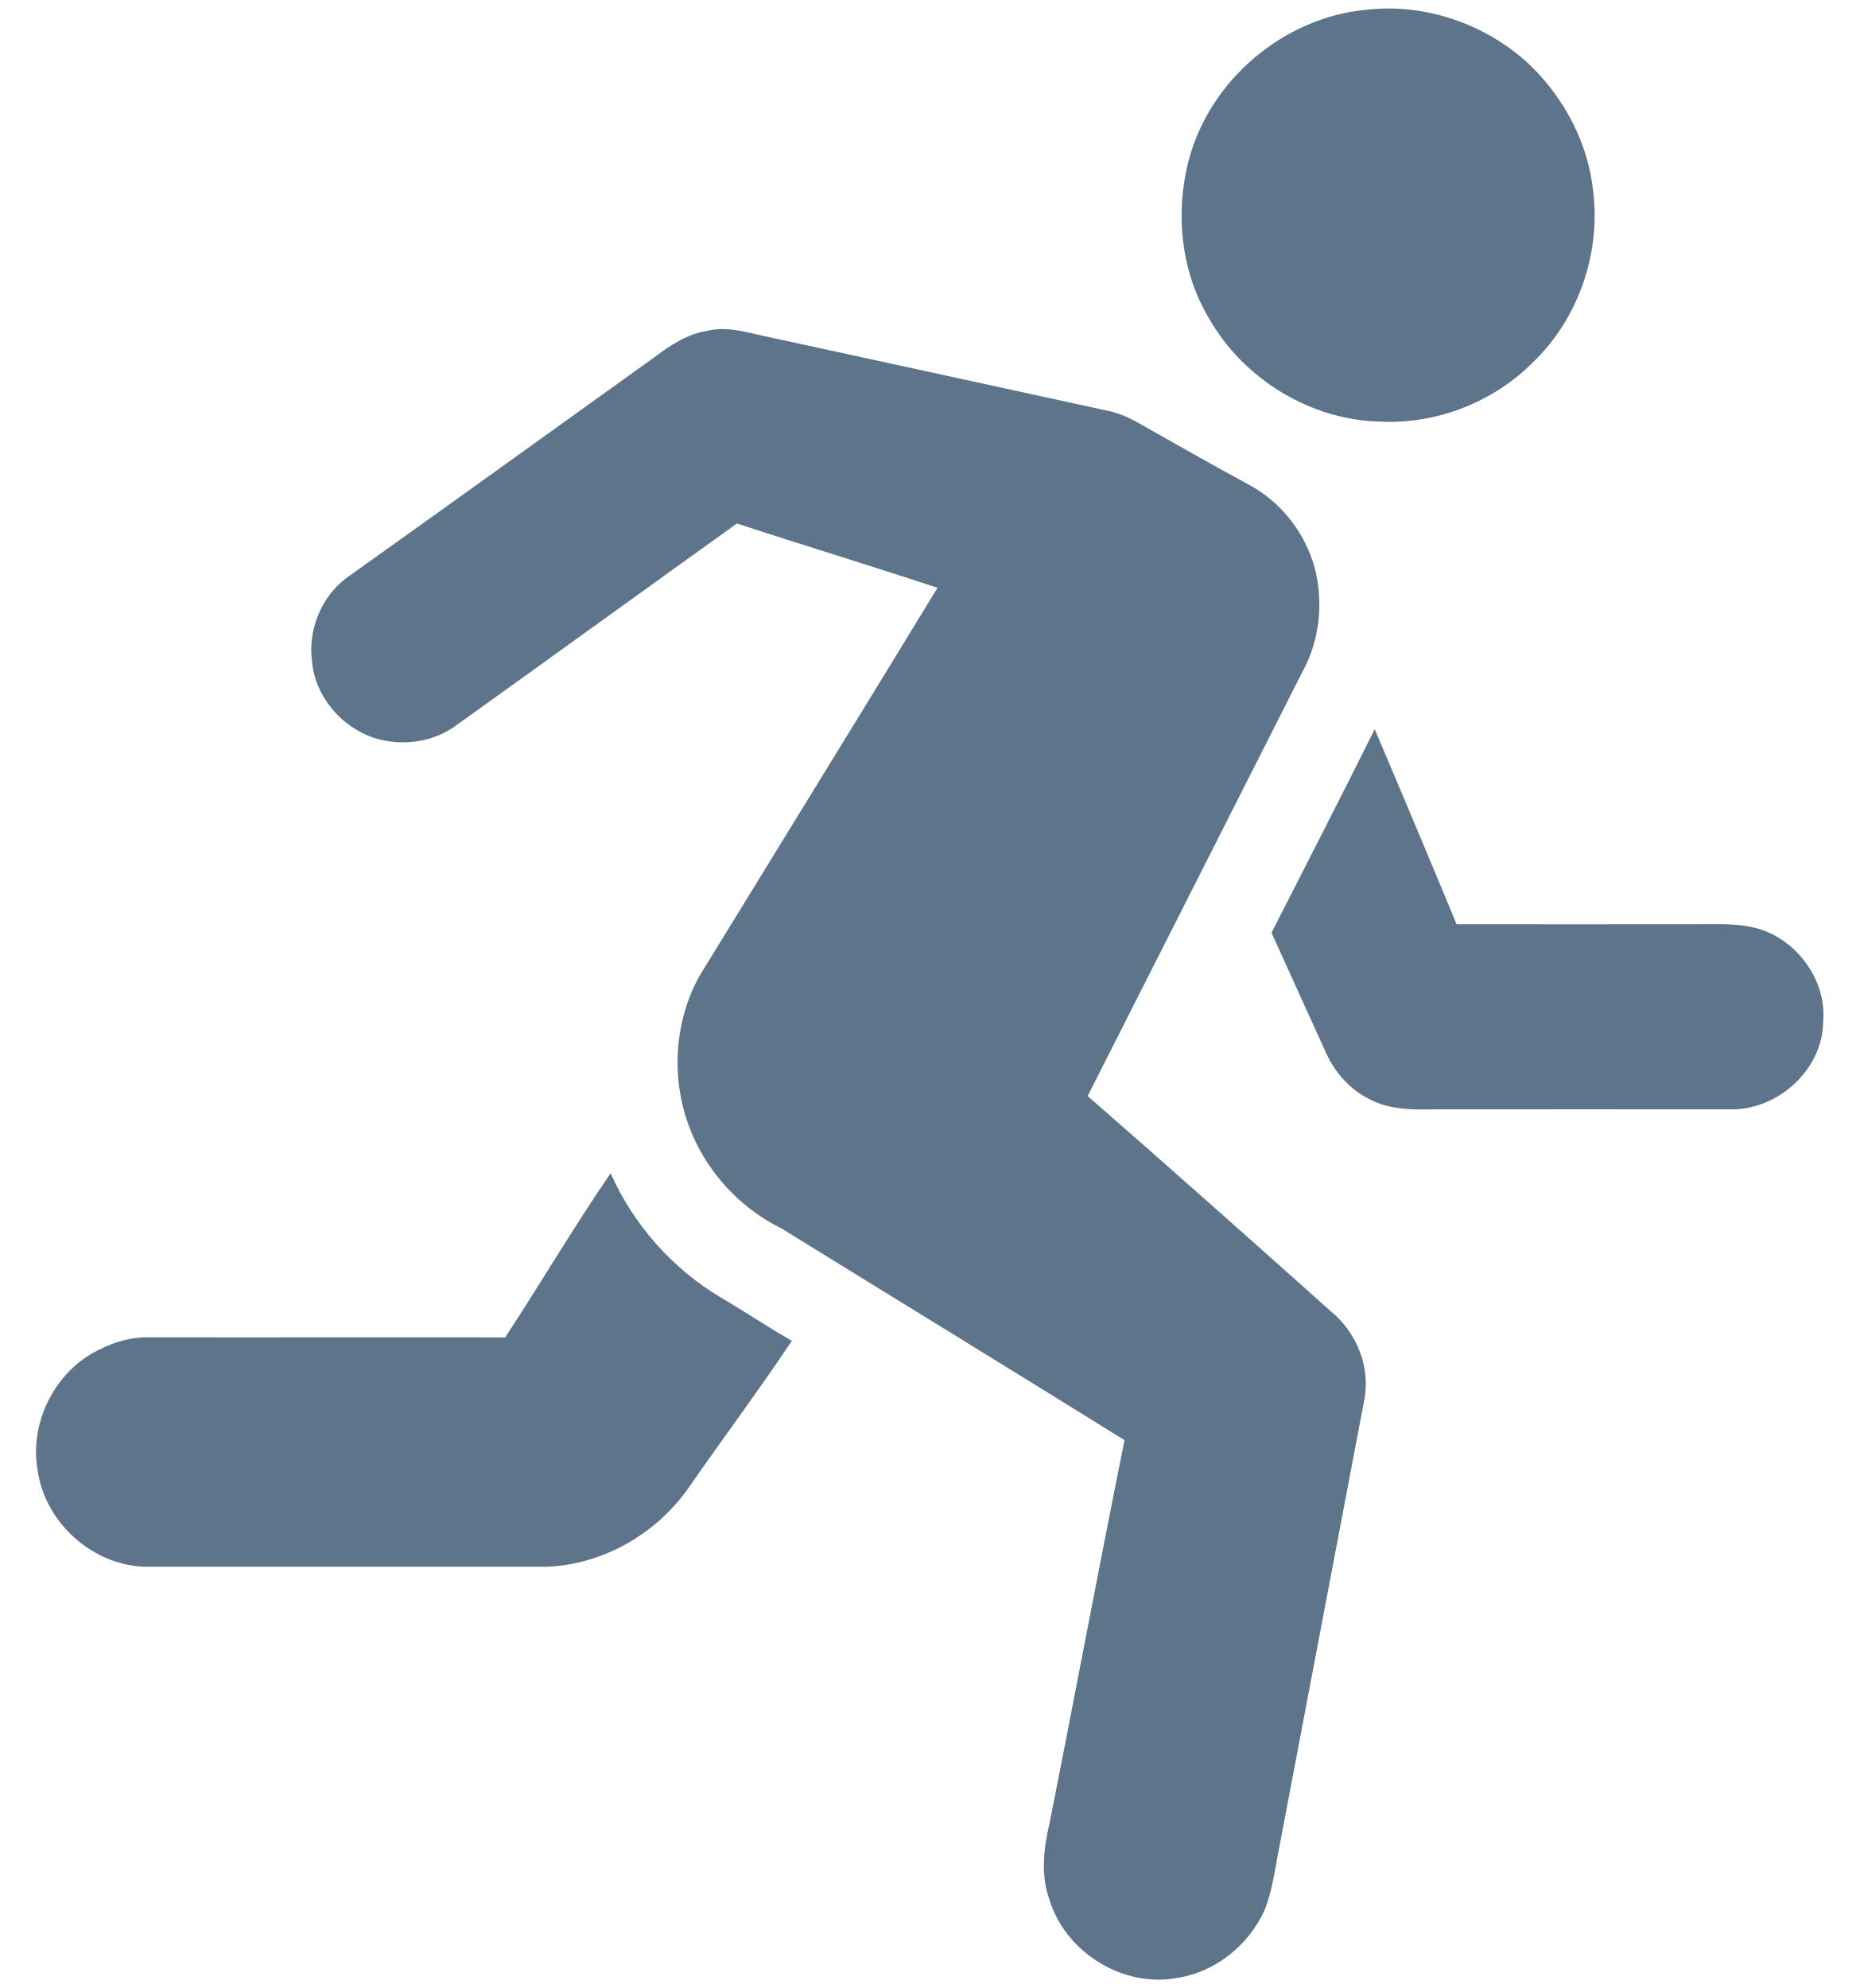
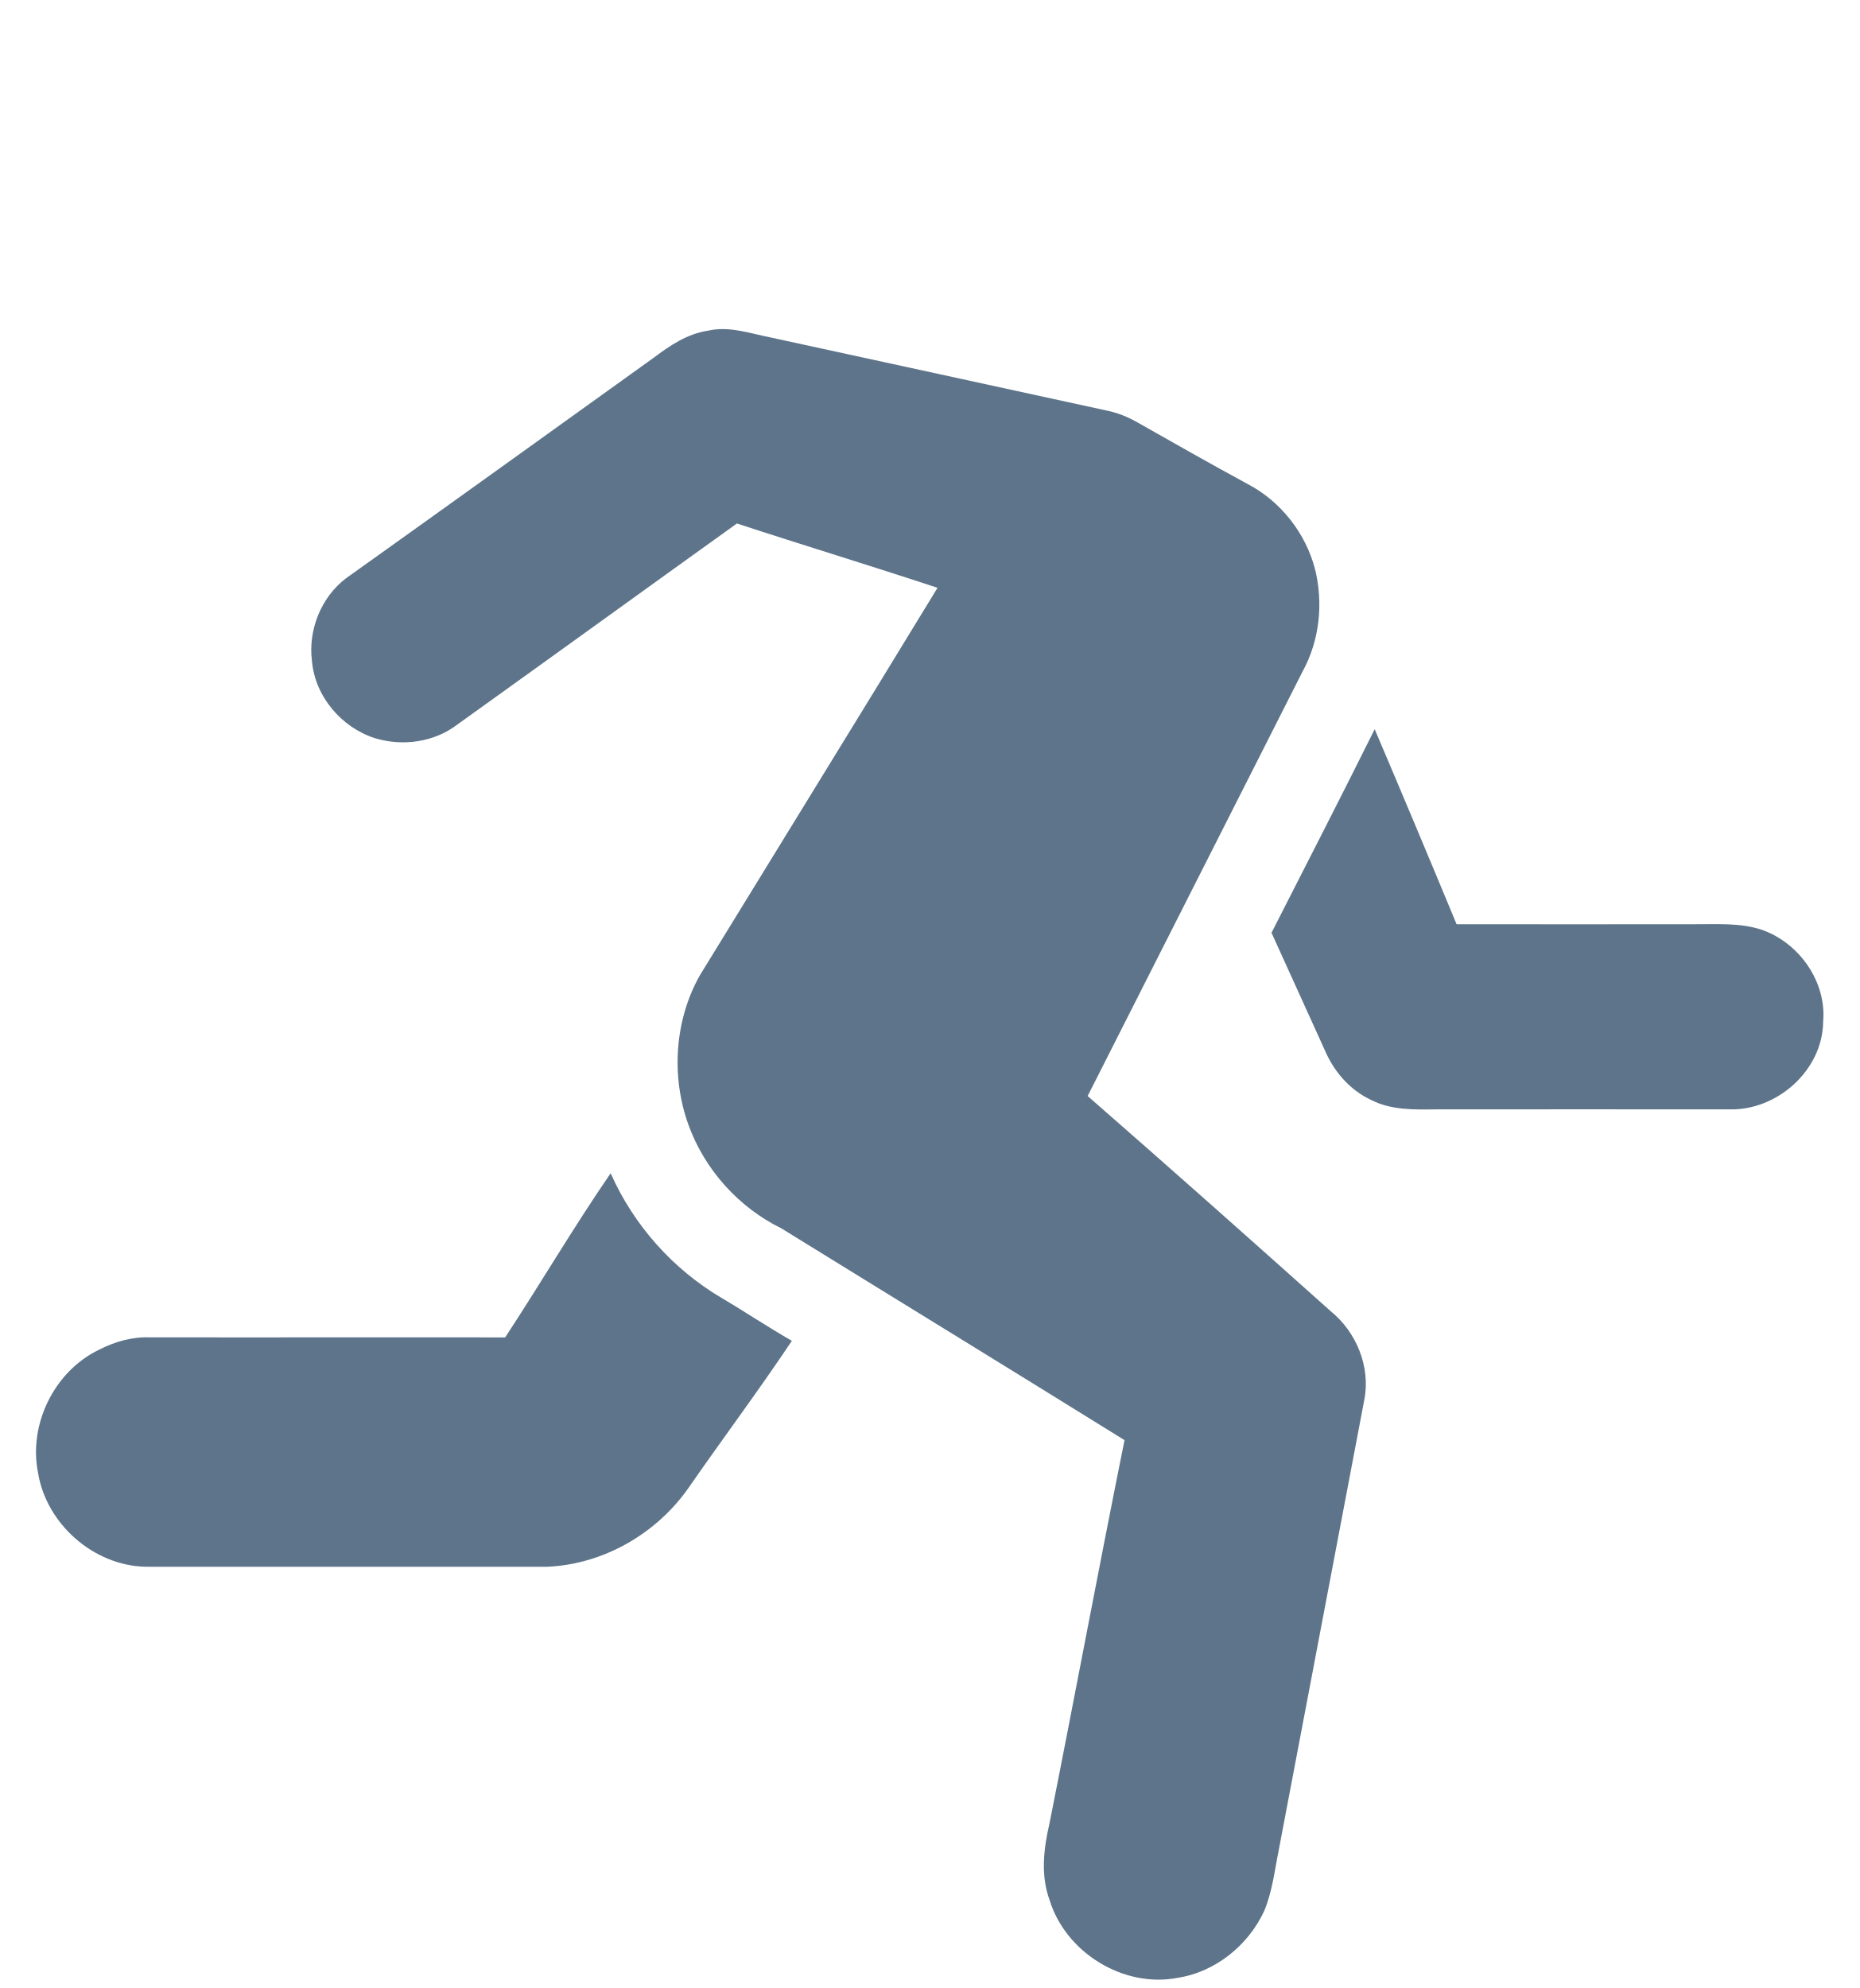
<svg xmlns="http://www.w3.org/2000/svg" width="29" height="31" viewBox="0 0 29 31" fill="none">
-   <path d="M21.289 0.154C22.216 0.041 23.183 0.376 23.86 1.017C24.399 1.54 24.771 2.246 24.844 2.996C24.96 3.96 24.608 4.969 23.91 5.644C23.293 6.265 22.414 6.614 21.54 6.575C20.446 6.557 19.398 5.919 18.857 4.972C18.407 4.229 18.32 3.297 18.545 2.466C18.883 1.237 20.019 0.278 21.289 0.154Z" fill="#5D748A" />
+   <path d="M21.289 0.154C22.216 0.041 23.183 0.376 23.86 1.017C24.399 1.54 24.771 2.246 24.844 2.996C24.96 3.96 24.608 4.969 23.91 5.644C23.293 6.265 22.414 6.614 21.54 6.575C20.446 6.557 19.398 5.919 18.857 4.972C18.407 4.229 18.32 3.297 18.545 2.466C18.883 1.237 20.019 0.278 21.289 0.154Z" />
  <path d="M11.033 5.158C11.366 5.078 11.696 5.2 12.02 5.263C13.762 5.64 15.502 6.021 17.243 6.399C17.417 6.433 17.583 6.499 17.737 6.587C18.308 6.91 18.878 7.235 19.454 7.547C19.969 7.816 20.358 8.311 20.505 8.872C20.638 9.405 20.577 9.989 20.311 10.472C19.193 12.678 18.076 14.884 16.96 17.091C18.232 18.201 19.494 19.323 20.752 20.448C21.152 20.773 21.374 21.316 21.274 21.828C20.83 24.164 20.387 26.501 19.942 28.838C19.877 29.16 19.841 29.491 19.714 29.797C19.466 30.333 18.955 30.749 18.366 30.841C17.52 31.006 16.616 30.447 16.366 29.627C16.226 29.245 16.273 28.83 16.363 28.443C16.76 26.449 17.133 24.45 17.535 22.457C15.755 21.351 13.968 20.257 12.185 19.155C11.514 18.826 10.982 18.232 10.731 17.528C10.463 16.777 10.52 15.906 10.913 15.209C12.148 13.194 13.39 11.184 14.619 9.166C13.579 8.822 12.531 8.504 11.491 8.163C10.037 9.206 8.588 10.255 7.133 11.297C6.771 11.575 6.276 11.643 5.844 11.51C5.321 11.342 4.909 10.855 4.864 10.303C4.804 9.821 5.007 9.313 5.395 9.018C6.999 7.874 8.597 6.724 10.198 5.575C10.447 5.388 10.717 5.205 11.033 5.158Z" fill="#5D748A" />
  <path d="M19.827 14.545C20.366 13.488 20.908 12.432 21.436 11.371C21.867 12.383 22.292 13.396 22.713 14.412C23.939 14.414 25.166 14.412 26.392 14.412C26.756 14.415 27.131 14.383 27.482 14.502C28.06 14.709 28.484 15.312 28.429 15.933C28.421 16.691 27.709 17.322 26.961 17.299C25.437 17.299 23.912 17.297 22.387 17.299C22.046 17.304 21.686 17.311 21.376 17.15C21.067 17.005 20.827 16.74 20.684 16.433C20.398 15.804 20.112 15.175 19.827 14.545Z" fill="#5D748A" />
  <path d="M7.877 20.855C8.434 20.007 8.948 19.13 9.522 18.295C9.879 19.102 10.492 19.792 11.253 20.24C11.621 20.457 11.976 20.696 12.348 20.908C11.828 21.687 11.266 22.437 10.733 23.206C10.234 23.917 9.408 24.393 8.537 24.431C6.447 24.431 4.358 24.43 2.269 24.431C1.46 24.414 0.722 23.764 0.593 22.965C0.441 22.207 0.85 21.378 1.549 21.045C1.791 20.921 2.061 20.844 2.335 20.854C4.182 20.857 6.03 20.852 7.877 20.855Z" fill="#5D748A" />
</svg>
